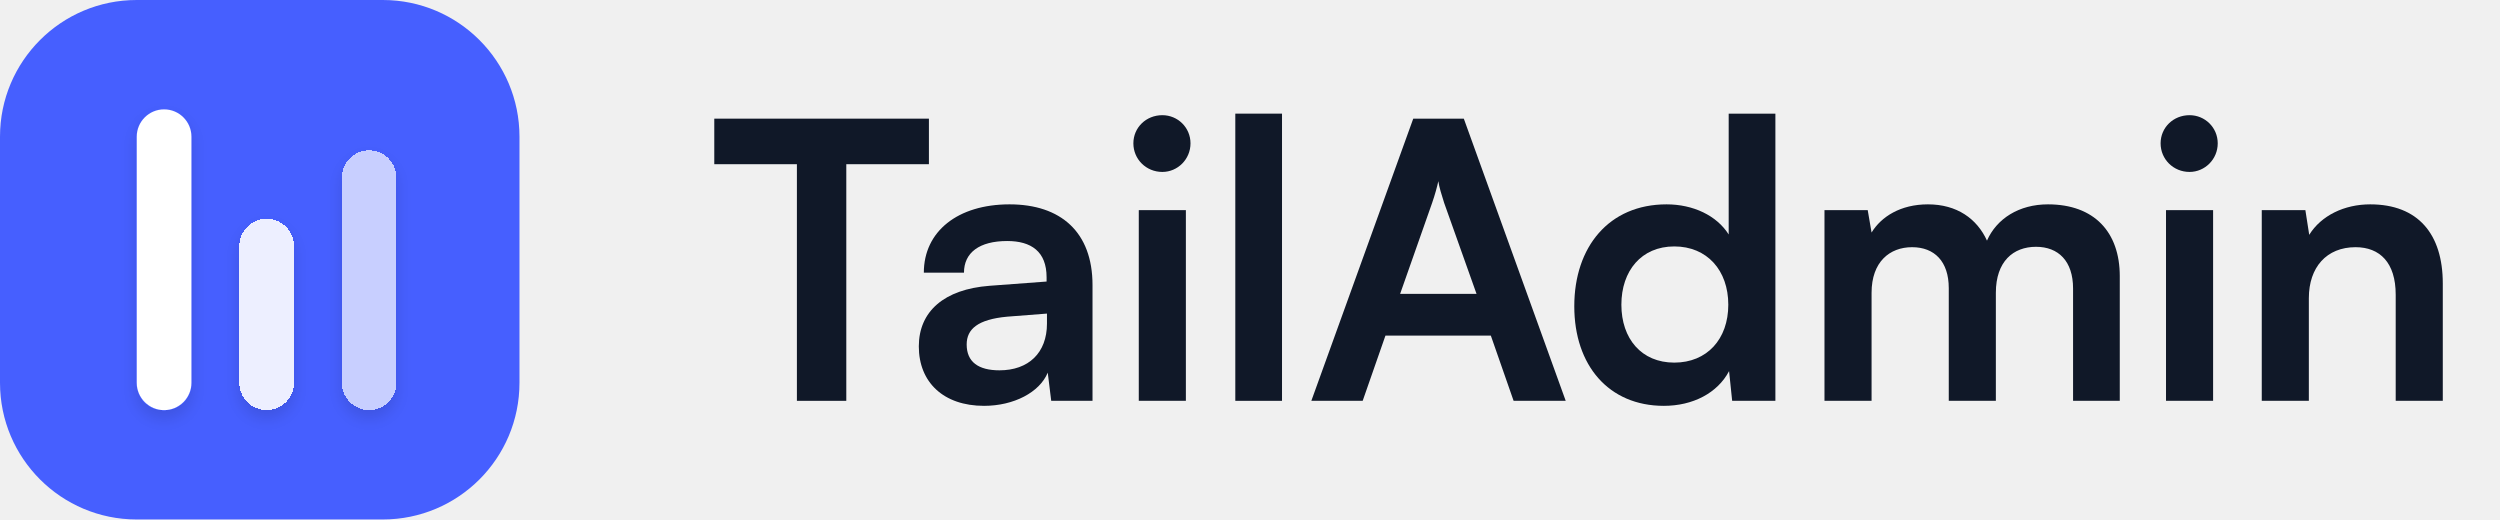
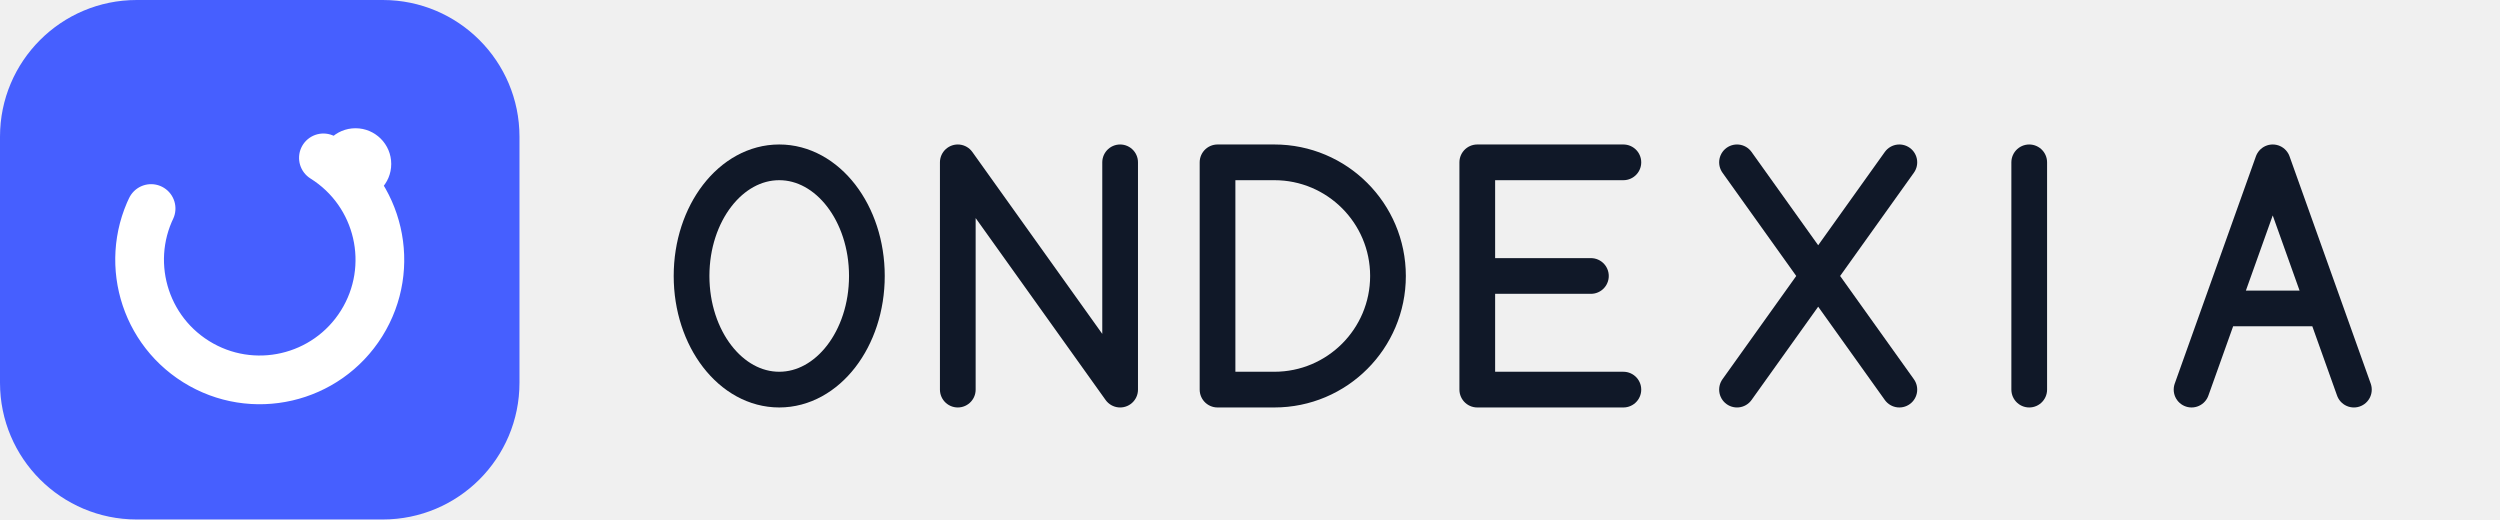
<svg xmlns="http://www.w3.org/2000/svg" width="154" height="32" viewBox="0 0 154 32" fill="none">
  <path d="M0 8.421C0 3.77 3.77 0 8.421 0H23.579C28.23 0 32 3.77 32 8.421V23.579C32 28.23 28.23 32 23.579 32H8.421C3.77 32 0 28.23 0 23.579V8.421Z" fill="#465FFF" />
-   <g filter="url(#filter0_d_1624_24907)">
-     <path d="M8.424 8.422C8.424 7.491 9.178 6.737 10.108 6.737V6.737C11.038 6.737 11.792 7.491 11.792 8.422V23.579C11.792 24.51 11.038 25.264 10.108 25.264V25.264C9.178 25.264 8.424 24.51 8.424 23.579V8.422Z" fill="white" />
+   <circle cx="16" cy="16" r="7.4" stroke="#FFFFFF" stroke-width="3" fill="none" stroke-dasharray="34 12.5" stroke-linecap="round" transform="rotate(-58 16 16)" />
+   <circle cx="21.9" cy="10.1" r="2.2" fill="#FFFFFF" />
+   <g stroke="#101828" stroke-width="2.2" stroke-linecap="round" stroke-linejoin="round" fill="none">
+     <ellipse cx="48" cy="17" rx="5.4" ry="7" />
+     <path d="M59 24V10L69 24V10" />
+     <path d="M75 24V10h3.5a7 7 0 0 1 0 14H75z" />
+     <path d="M100 10H91V24H100M91 17H98" />
+     <path d="M107 10L117 24M117 10L107 24" />
+     <path d="M125 10V24" />
+     <path d="M135 24L140 10L145 24M137 19H143" />
  </g>
-   <g filter="url(#filter1_d_1624_24907)">
-     <path d="M14.742 15.157C14.742 14.227 15.496 13.473 16.426 13.473V13.473C17.357 13.473 18.111 14.227 18.111 15.157V23.578C18.111 24.508 17.357 25.262 16.426 25.262V25.262C15.496 25.262 14.742 24.508 14.742 23.578V15.157Z" fill="white" fill-opacity="0.9" shape-rendering="crispEdges" />
-   </g>
-   <g filter="url(#filter2_d_1624_24907)">
-     <path d="M21.055 10.946C21.055 10.016 21.809 9.262 22.739 9.262V9.262C23.669 9.262 24.423 10.016 24.423 10.946V23.578C24.423 24.508 23.669 25.262 22.739 25.262V25.262C21.809 25.262 21.055 24.508 21.055 23.578V10.946Z" fill="white" fill-opacity="0.7" shape-rendering="crispEdges" />
-   </g>
-   <path d="M44 10.115H49.089V24.691H52.132V10.115H57.221V7.309H44V10.115Z" fill="#101828" />
-   <path d="M60.617 25C62.448 25 64.042 24.168 64.541 22.955L64.755 24.691H67.299V17.558C67.299 14.3 65.349 12.588 62.187 12.588C59.001 12.588 56.908 14.252 56.908 16.797H59.381C59.381 15.56 60.332 14.847 62.044 14.847C63.519 14.847 64.47 15.489 64.47 17.082V17.343L60.95 17.605C58.168 17.819 56.599 19.174 56.599 21.338C56.599 23.549 58.121 25 60.617 25ZM61.569 22.812C60.261 22.812 59.547 22.289 59.547 21.219C59.547 20.268 60.237 19.674 62.044 19.507L64.493 19.317V19.935C64.493 21.742 63.352 22.812 61.569 22.812Z" fill="#101828" />
-   <path d="M71.6 10.591C72.551 10.591 73.335 9.806 73.335 8.831C73.335 7.856 72.551 7.095 71.6 7.095C70.601 7.095 69.816 7.856 69.816 8.831C69.816 9.806 70.601 10.591 71.6 10.591ZM70.149 24.691H73.05V12.944H70.149V24.691Z" fill="#101828" />
-   <path d="M78.972 24.691V7H76.095V24.691H78.972Z" fill="#101828" />
-   <path d="M83.941 24.691L85.344 20.672H91.835L93.238 24.691H96.448L90.171 7.309H87.056L80.778 24.691H83.941ZM88.221 12.493C88.387 12.017 88.53 11.494 88.601 11.161C88.649 11.518 88.815 12.041 88.958 12.493L90.955 18.104H86.247L88.221 12.493Z" fill="#101828" />
-   <path d="M102.493 25C104.276 25 105.798 24.215 106.511 22.86L106.701 24.691H109.364V7H106.487V14.443C105.75 13.277 104.3 12.588 102.659 12.588C99.116 12.588 96.976 15.203 96.976 18.865C96.976 22.503 99.092 25 102.493 25ZM103.135 22.337C101.113 22.337 99.877 20.863 99.877 18.77C99.877 16.678 101.113 15.18 103.135 15.18C105.156 15.18 106.463 16.654 106.463 18.77C106.463 20.886 105.156 22.337 103.135 22.337Z" fill="#101828" />
-   <path d="M115.289 24.691V18.033C115.289 16.131 116.406 15.227 117.785 15.227C119.164 15.227 120.044 16.107 120.044 17.748V24.691H122.945V18.033C122.945 16.107 124.015 15.203 125.418 15.203C126.797 15.203 127.701 16.083 127.701 17.771V24.691H130.578V17.011C130.578 14.3 129.008 12.588 126.155 12.588C124.372 12.588 122.993 13.468 122.398 14.823C121.78 13.468 120.543 12.588 118.76 12.588C117.072 12.588 115.883 13.349 115.289 14.324L115.051 12.944H112.388V24.691H115.289Z" fill="#101828" />
-   <path d="M134.876 10.591C135.827 10.591 136.612 9.806 136.612 8.831C136.612 7.856 135.827 7.095 134.876 7.095C133.877 7.095 133.093 7.856 133.093 8.831C133.093 9.806 133.877 10.591 134.876 10.591ZM133.426 24.691H136.327V12.944H133.426V24.691Z" fill="#101828" />
-   <path d="M142.225 24.691V18.366C142.225 16.464 143.318 15.227 145.102 15.227C146.6 15.227 147.575 16.178 147.575 18.152V24.691H150.476V17.462C150.476 14.419 148.954 12.588 146.005 12.588C144.412 12.588 142.985 13.277 142.248 14.466L142.011 12.944H139.324V24.691H142.225Z" fill="#101828" />
-   <defs>
-     <filter id="filter0_d_1624_24907" x="7.424" y="6.237" width="5.368" height="20.526" filterUnits="userSpaceOnUse" color-interpolation-filters="sRGB">
-       <feFlood flood-opacity="0" result="BackgroundImageFix" />
-       <feColorMatrix in="SourceAlpha" type="matrix" values="0 0 0 0 0 0 0 0 0 0 0 0 0 0 0 0 0 0 127 0" result="hardAlpha" />
-       <feOffset dy="0.5" />
-       <feGaussianBlur stdDeviation="0.5" />
-       <feComposite in2="hardAlpha" operator="out" />
-       <feColorMatrix type="matrix" values="0 0 0 0 0 0 0 0 0 0 0 0 0 0 0 0 0 0 0.12 0" />
-       <feBlend mode="normal" in2="BackgroundImageFix" result="effect1_dropShadow_1624_24907" />
-       <feBlend mode="normal" in="SourceGraphic" in2="effect1_dropShadow_1624_24907" result="shape" />
-     </filter>
-     <filter id="filter1_d_1624_24907" x="13.742" y="12.973" width="5.368" height="13.79" filterUnits="userSpaceOnUse" color-interpolation-filters="sRGB">
-       <feFlood flood-opacity="0" result="BackgroundImageFix" />
-       <feColorMatrix in="SourceAlpha" type="matrix" values="0 0 0 0 0 0 0 0 0 0 0 0 0 0 0 0 0 0 127 0" result="hardAlpha" />
-       <feOffset dy="0.5" />
-       <feGaussianBlur stdDeviation="0.5" />
-       <feComposite in2="hardAlpha" operator="out" />
-       <feColorMatrix type="matrix" values="0 0 0 0 0 0 0 0 0 0 0 0 0 0 0 0 0 0 0.12 0" />
-       <feBlend mode="normal" in2="BackgroundImageFix" result="effect1_dropShadow_1624_24907" />
-       <feBlend mode="normal" in="SourceGraphic" in2="effect1_dropShadow_1624_24907" result="shape" />
-     </filter>
-     <filter id="filter2_d_1624_24907" x="20.055" y="8.762" width="5.368" height="18" filterUnits="userSpaceOnUse" color-interpolation-filters="sRGB">
-       <feFlood flood-opacity="0" result="BackgroundImageFix" />
-       <feColorMatrix in="SourceAlpha" type="matrix" values="0 0 0 0 0 0 0 0 0 0 0 0 0 0 0 0 0 0 127 0" result="hardAlpha" />
-       <feOffset dy="0.5" />
-       <feGaussianBlur stdDeviation="0.5" />
-       <feComposite in2="hardAlpha" operator="out" />
-       <feColorMatrix type="matrix" values="0 0 0 0 0 0 0 0 0 0 0 0 0 0 0 0 0 0 0.12 0" />
-       <feBlend mode="normal" in2="BackgroundImageFix" result="effect1_dropShadow_1624_24907" />
-       <feBlend mode="normal" in="SourceGraphic" in2="effect1_dropShadow_1624_24907" result="shape" />
-     </filter>
-   </defs>
</svg>
